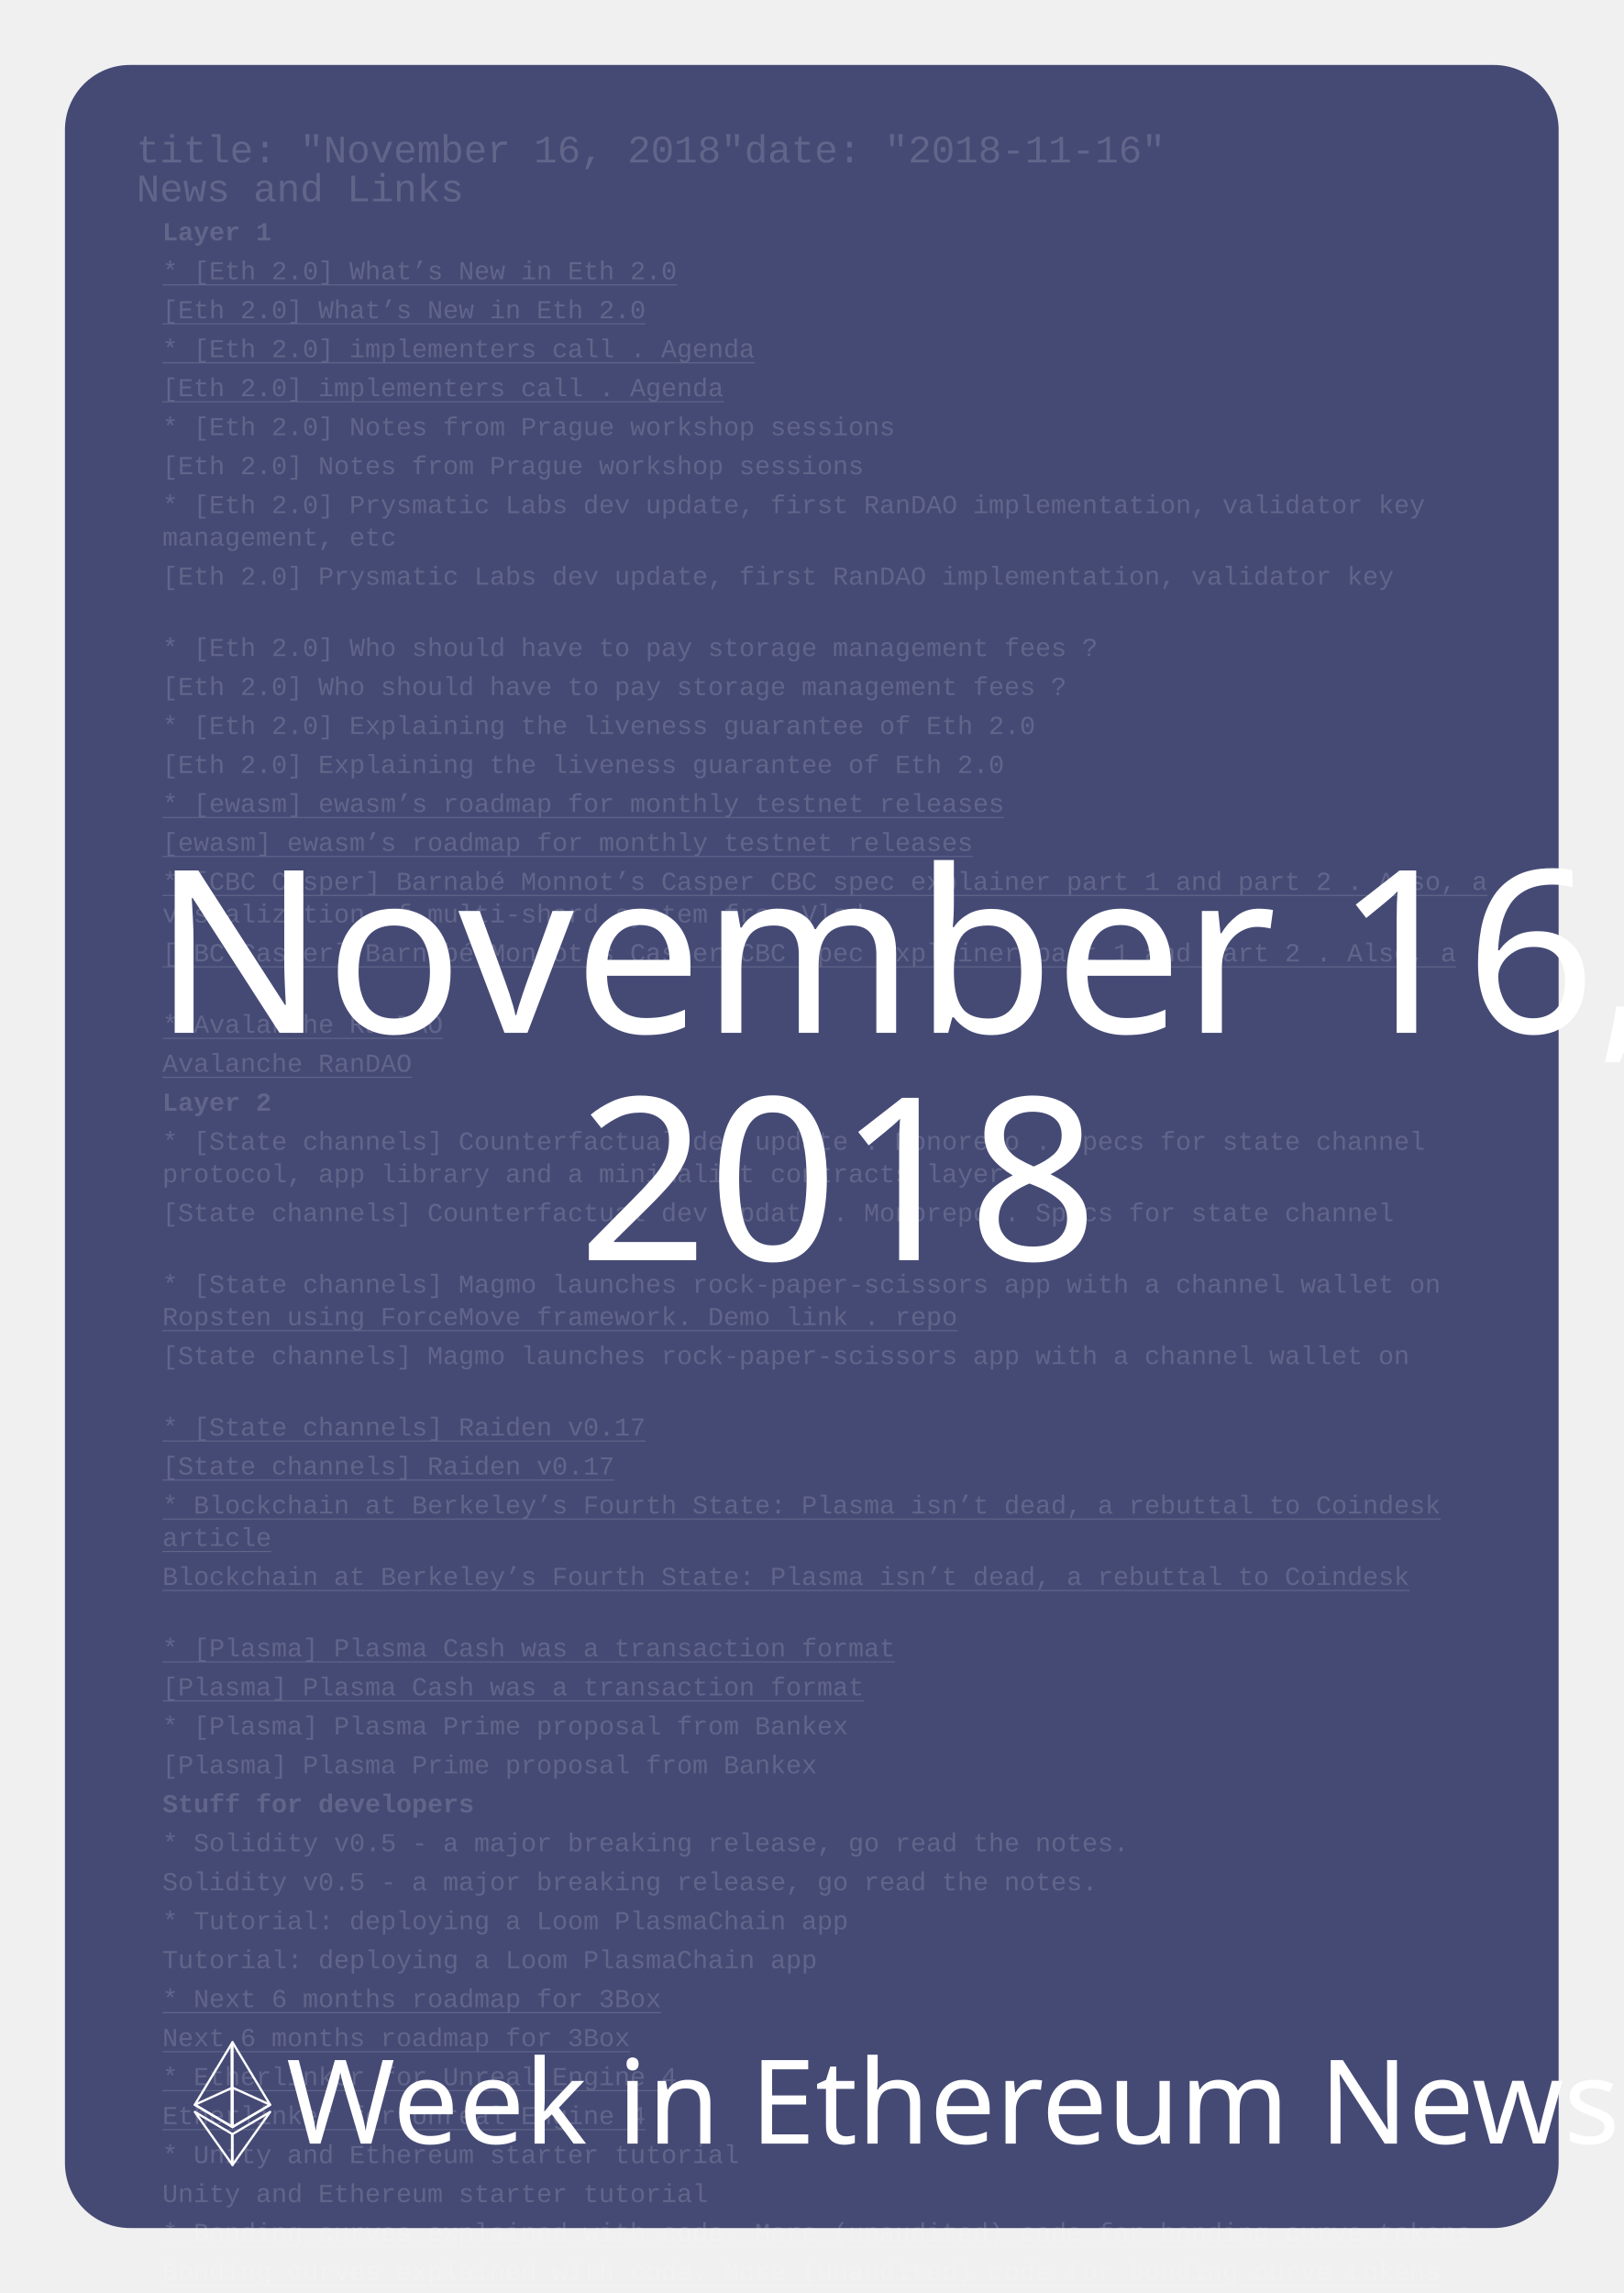
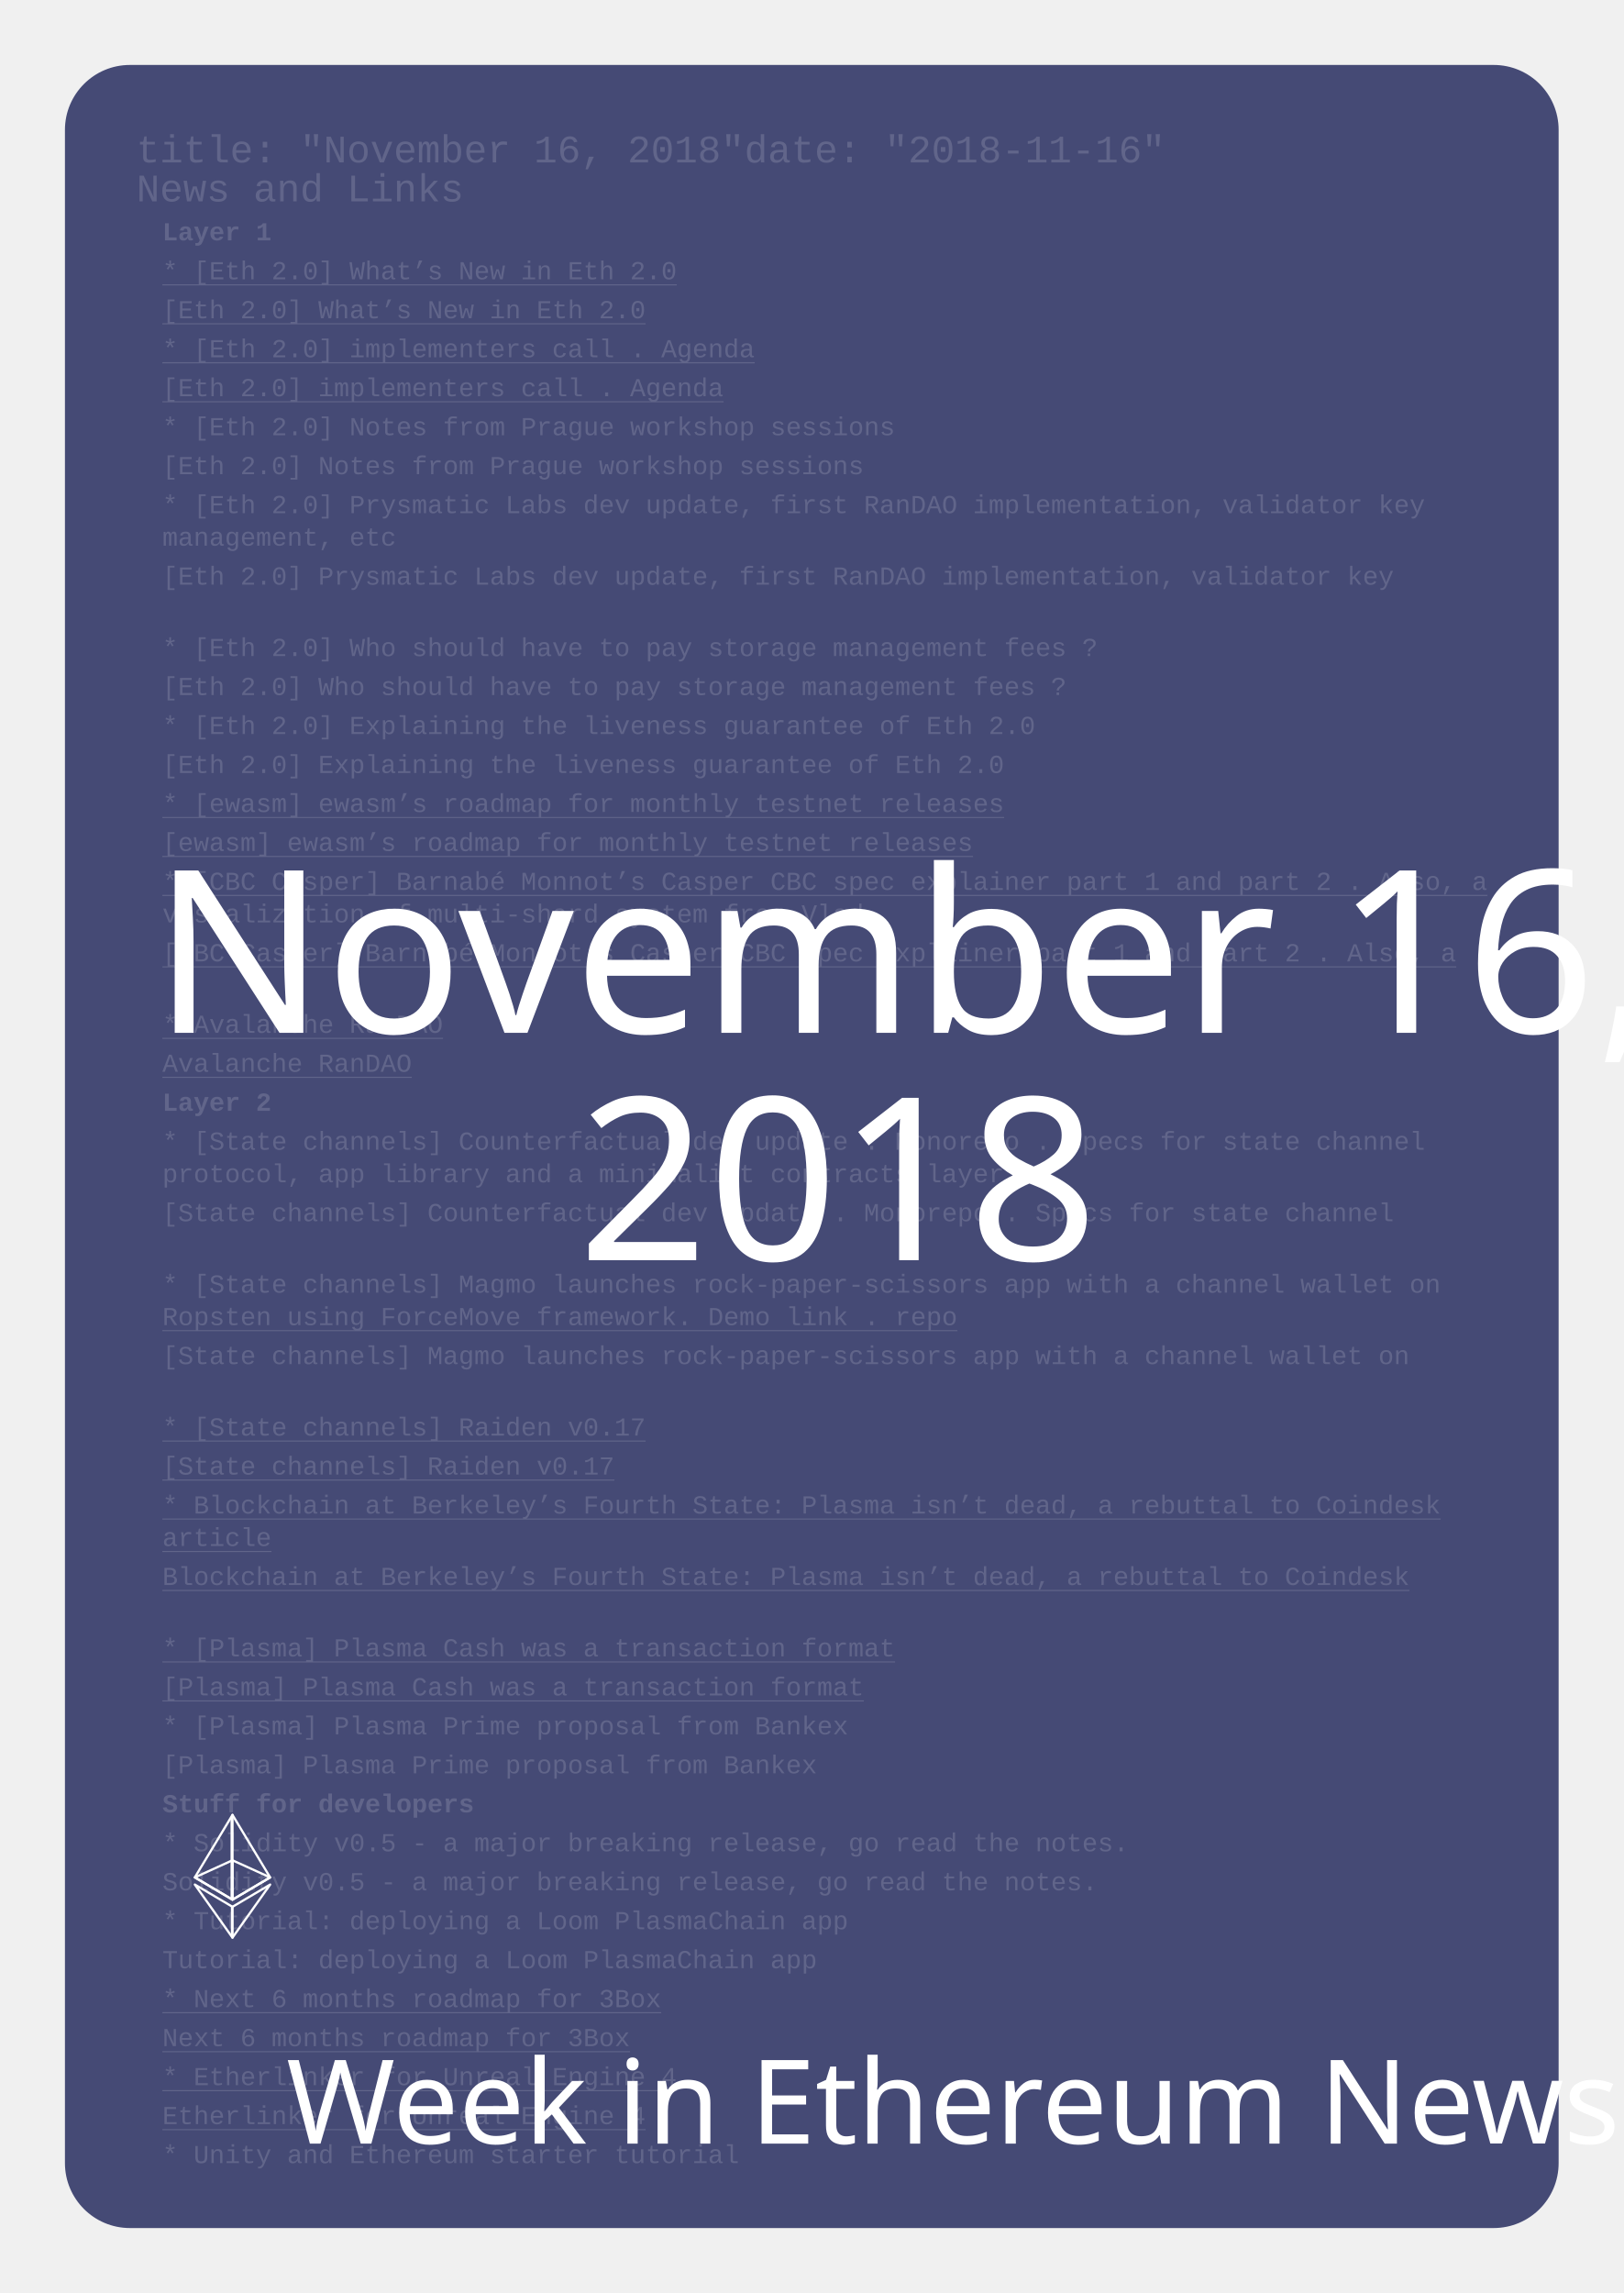
<svg xmlns="http://www.w3.org/2000/svg" id="week-in-ethereum-news" width="500" height="706" fill="none">
  <rect x="20" y="20" width="460" height="666" rx="20" fill="#454A75" />
  <text x="42" y="50" font-size="12px" font-family="Courier New" fill="#ffffff" opacity="0.15" font-weight="normal" text-decoration="none">title: "November 16, 2018"
date: "2018-11-16"</text>
  <text x="42" y="62" font-size="12px" font-family="Courier New" fill="#ffffff" opacity="0.15" font-weight="normal" text-decoration="none">News and Links</text>
  <text x="50" y="74" font-size="8px" font-family="Courier New" fill="#ffffff" opacity="0.15" font-weight="bold" text-decoration="none">Layer 1</text>
  <text x="50" y="86" font-size="8px" font-family="Courier New" fill="#ffffff" opacity="0.15" font-weight="normal" text-decoration="underline">* [Eth 2.0] What’s New in Eth 2.0</text>
  <text x="50" y="98" font-size="8px" font-family="Courier New" fill="#ffffff" opacity="0.15" font-weight="normal" text-decoration="underline">[Eth 2.0] What’s New in Eth 2.0</text>
  <text x="50" y="110" font-size="8px" font-family="Courier New" fill="#ffffff" opacity="0.15" font-weight="normal" text-decoration="underline">* [Eth 2.0] implementers call . Agenda</text>
  <text x="50" y="122" font-size="8px" font-family="Courier New" fill="#ffffff" opacity="0.15" font-weight="normal" text-decoration="underline">[Eth 2.0] implementers call . Agenda</text>
  <text x="50" y="134" font-size="8px" font-family="Courier New" fill="#ffffff" opacity="0.15" font-weight="normal" text-decoration="none">* [Eth 2.0] Notes from Prague workshop sessions</text>
  <text x="50" y="146" font-size="8px" font-family="Courier New" fill="#ffffff" opacity="0.15" font-weight="normal" text-decoration="none">[Eth 2.0] Notes from Prague workshop sessions</text>
  <text x="50" y="158" font-size="8px" font-family="Courier New" fill="#ffffff" opacity="0.15" font-weight="normal" text-decoration="none">* [Eth 2.0] Prysmatic Labs dev update, first RanDAO implementation, validator key</text>
  <text x="50" y="168" font-size="8px" font-family="Courier New" fill="#ffffff" opacity="0.15" font-weight="normal" text-decoration="none">management, etc</text>
  <text x="50" y="180" font-size="8px" font-family="Courier New" fill="#ffffff" opacity="0.15" font-weight="normal" text-decoration="none">[Eth 2.0] Prysmatic Labs dev update, first RanDAO implementation, validator key</text>
  <text x="50" y="202" font-size="8px" font-family="Courier New" fill="#ffffff" opacity="0.15" font-weight="normal" text-decoration="none">* [Eth 2.0] Who should have to pay storage management fees ?</text>
  <text x="50" y="214" font-size="8px" font-family="Courier New" fill="#ffffff" opacity="0.15" font-weight="normal" text-decoration="none">[Eth 2.0] Who should have to pay storage management fees ?</text>
  <text x="50" y="226" font-size="8px" font-family="Courier New" fill="#ffffff" opacity="0.15" font-weight="normal" text-decoration="none">* [Eth 2.0] Explaining the liveness guarantee of Eth 2.0</text>
  <text x="50" y="238" font-size="8px" font-family="Courier New" fill="#ffffff" opacity="0.15" font-weight="normal" text-decoration="none">[Eth 2.0] Explaining the liveness guarantee of Eth 2.0</text>
  <text x="50" y="250" font-size="8px" font-family="Courier New" fill="#ffffff" opacity="0.15" font-weight="normal" text-decoration="underline">* [ewasm] ewasm’s roadmap for monthly testnet releases</text>
  <text x="50" y="262" font-size="8px" font-family="Courier New" fill="#ffffff" opacity="0.15" font-weight="normal" text-decoration="underline">[ewasm] ewasm’s roadmap for monthly testnet releases</text>
  <text x="50" y="274" font-size="8px" font-family="Courier New" fill="#ffffff" opacity="0.15" font-weight="normal" text-decoration="underline">* [CBC Casper] Barnabé Monnot’s Casper CBC spec explainer part 1 and part 2 . Also, a</text>
  <text x="50" y="284" font-size="8px" font-family="Courier New" fill="#ffffff" opacity="0.15" font-weight="normal" text-decoration="none">visualization of multi-shard system from Vlad.</text>
  <text x="50" y="296" font-size="8px" font-family="Courier New" fill="#ffffff" opacity="0.15" font-weight="normal" text-decoration="underline">[CBC Casper] Barnabé Monnot’s Casper CBC spec explainer part 1 and part 2 . Also, a</text>
  <text x="50" y="318" font-size="8px" font-family="Courier New" fill="#ffffff" opacity="0.15" font-weight="normal" text-decoration="underline">* Avalanche RanDAO</text>
  <text x="50" y="330" font-size="8px" font-family="Courier New" fill="#ffffff" opacity="0.15" font-weight="normal" text-decoration="underline">Avalanche RanDAO</text>
  <text x="50" y="342" font-size="8px" font-family="Courier New" fill="#ffffff" opacity="0.15" font-weight="bold" text-decoration="none">Layer 2</text>
  <text x="50" y="354" font-size="8px" font-family="Courier New" fill="#ffffff" opacity="0.15" font-weight="normal" text-decoration="none">* [State channels] Counterfactual dev update . Monorepo . Specs for state channel</text>
  <text x="50" y="364" font-size="8px" font-family="Courier New" fill="#ffffff" opacity="0.15" font-weight="normal" text-decoration="none">protocol, app library and a minimalist contracts layer</text>
  <text x="50" y="376" font-size="8px" font-family="Courier New" fill="#ffffff" opacity="0.15" font-weight="normal" text-decoration="none">[State channels] Counterfactual dev update . Monorepo . Specs for state channel</text>
  <text x="50" y="398" font-size="8px" font-family="Courier New" fill="#ffffff" opacity="0.15" font-weight="normal" text-decoration="none">* [State channels] Magmo launches rock-paper-scissors app with a channel wallet on</text>
  <text x="50" y="408" font-size="8px" font-family="Courier New" fill="#ffffff" opacity="0.15" font-weight="normal" text-decoration="underline">Ropsten using ForceMove framework. Demo link . repo</text>
  <text x="50" y="420" font-size="8px" font-family="Courier New" fill="#ffffff" opacity="0.15" font-weight="normal" text-decoration="none">[State channels] Magmo launches rock-paper-scissors app with a channel wallet on</text>
  <text x="50" y="442" font-size="8px" font-family="Courier New" fill="#ffffff" opacity="0.15" font-weight="normal" text-decoration="underline">* [State channels] Raiden v0.17</text>
  <text x="50" y="454" font-size="8px" font-family="Courier New" fill="#ffffff" opacity="0.15" font-weight="normal" text-decoration="underline">[State channels] Raiden v0.17</text>
  <text x="50" y="466" font-size="8px" font-family="Courier New" fill="#ffffff" opacity="0.15" font-weight="normal" text-decoration="underline">* Blockchain at Berkeley’s Fourth State: Plasma isn’t dead, a rebuttal to Coindesk</text>
  <text x="50" y="476" font-size="8px" font-family="Courier New" fill="#ffffff" opacity="0.15" font-weight="normal" text-decoration="underline">article</text>
  <text x="50" y="488" font-size="8px" font-family="Courier New" fill="#ffffff" opacity="0.15" font-weight="normal" text-decoration="underline">Blockchain at Berkeley’s Fourth State: Plasma isn’t dead, a rebuttal to Coindesk</text>
  <text x="50" y="510" font-size="8px" font-family="Courier New" fill="#ffffff" opacity="0.15" font-weight="normal" text-decoration="underline">* [Plasma] Plasma Cash was a transaction format</text>
  <text x="50" y="522" font-size="8px" font-family="Courier New" fill="#ffffff" opacity="0.15" font-weight="normal" text-decoration="underline">[Plasma] Plasma Cash was a transaction format</text>
  <text x="50" y="534" font-size="8px" font-family="Courier New" fill="#ffffff" opacity="0.15" font-weight="normal" text-decoration="none">* [Plasma] Plasma Prime proposal from Bankex</text>
  <text x="50" y="546" font-size="8px" font-family="Courier New" fill="#ffffff" opacity="0.15" font-weight="normal" text-decoration="none">[Plasma] Plasma Prime proposal from Bankex</text>
  <text x="50" y="558" font-size="8px" font-family="Courier New" fill="#ffffff" opacity="0.15" font-weight="bold" text-decoration="none">Stuff for developers</text>
  <text x="50" y="570" font-size="8px" font-family="Courier New" fill="#ffffff" opacity="0.15" font-weight="normal" text-decoration="none">* Solidity v0.5 - a major breaking release, go read the notes.</text>
  <text x="50" y="582" font-size="8px" font-family="Courier New" fill="#ffffff" opacity="0.15" font-weight="normal" text-decoration="none">Solidity v0.5 - a major breaking release, go read the notes.</text>
  <text x="50" y="594" font-size="8px" font-family="Courier New" fill="#ffffff" opacity="0.15" font-weight="normal" text-decoration="none">* Tutorial: deploying a Loom PlasmaChain app</text>
  <text x="50" y="606" font-size="8px" font-family="Courier New" fill="#ffffff" opacity="0.15" font-weight="normal" text-decoration="none">Tutorial: deploying a Loom PlasmaChain app</text>
  <text x="50" y="618" font-size="8px" font-family="Courier New" fill="#ffffff" opacity="0.15" font-weight="normal" text-decoration="underline">* Next 6 months roadmap for 3Box</text>
  <text x="50" y="630" font-size="8px" font-family="Courier New" fill="#ffffff" opacity="0.15" font-weight="normal" text-decoration="underline">Next 6 months roadmap for 3Box</text>
  <text x="50" y="642" font-size="8px" font-family="Courier New" fill="#ffffff" opacity="0.15" font-weight="normal" text-decoration="underline">* Etherlinker for Unreal Engine 4</text>
  <text x="50" y="654" font-size="8px" font-family="Courier New" fill="#ffffff" opacity="0.15" font-weight="normal" text-decoration="underline">Etherlinker for Unreal Engine 4</text>
  <text x="50" y="666" font-size="8px" font-family="Courier New" fill="#ffffff" opacity="0.15" font-weight="normal" text-decoration="none">* Unity and Ethereum starter tutorial</text>
-   <text x="50" y="678" font-size="8px" font-family="Courier New" fill="#ffffff" opacity="0.15" font-weight="normal" text-decoration="none">Unity and Ethereum starter tutorial</text>
-   <text x="50" y="690" font-size="8px" font-family="Courier New" fill="#ffffff" opacity="0.15" font-weight="normal" text-decoration="underline">* Bonding curves explained with code. More (unaudited) code for bonding curve tokens</text>
-   <text x="50" y="702" font-size="8px" font-family="Courier New" fill="#ffffff" opacity="0.15" font-weight="normal" text-decoration="underline">Bonding curves explained with code. More (unaudited) code for bonding curve tokens</text>
-   <text x="50" y="714" font-size="8px" font-family="Courier New" fill="#ffffff" opacity="0.15" font-weight="normal" text-decoration="none">* Grid+ releases SDK for their Lattice agent .</text>
-   <text x="50" y="726" font-size="8px" font-family="Courier New" fill="#ffffff" opacity="0.15" font-weight="normal" text-decoration="none">Grid+ releases SDK for their Lattice agent .</text>
-   <text x="50" y="738" font-size="8px" font-family="Courier New" fill="#ffffff" opacity="0.15" font-weight="normal" text-decoration="underline">* IBM is creating Solidity tutorials for Hyperledger</text>
-   <text x="50" y="750" font-size="8px" font-family="Courier New" fill="#ffffff" opacity="0.15" font-weight="normal" text-decoration="underline">IBM is creating Solidity tutorials for Hyperledger</text>
-   <text x="50" y="762" font-size="8px" font-family="Courier New" fill="#ffffff" opacity="0.15" font-weight="normal" text-decoration="none">* Gateway contracts : code operating on a shared state through the gateway contract</text>
-   <text x="50" y="774" font-size="8px" font-family="Courier New" fill="#ffffff" opacity="0.15" font-weight="normal" text-decoration="none">Gateway contracts : code operating on a shared state through the gateway contract</text>
-   <text x="50" y="786" font-size="8px" font-family="Courier New" fill="#ffffff" opacity="0.15" font-weight="normal" text-decoration="underline">* Academic paper on KEVM</text>
-   <text x="50" y="798" font-size="8px" font-family="Courier New" fill="#ffffff" opacity="0.15" font-weight="normal" text-decoration="underline">Academic paper on KEVM</text>
-   <text x="50" y="810" font-size="8px" font-family="Courier New" fill="#ffffff" opacity="0.15" font-weight="normal" text-decoration="none">* Sojourn dev kit in React - encrypt and store data on IPFS using Shamir’s Secret</text>
-   <text x="50" y="820" font-size="8px" font-family="Courier New" fill="#ffffff" opacity="0.15" font-weight="normal" text-decoration="none">Sharing with hash stored onchain</text>
-   <text x="50" y="832" font-size="8px" font-family="Courier New" fill="#ffffff" opacity="0.15" font-weight="normal" text-decoration="none">Sojourn dev kit in React - encrypt and store data on IPFS using Shamir’s Secret Sharing</text>
-   <text x="50" y="842" font-size="8px" font-family="Courier New" fill="#ffffff" opacity="0.15" font-weight="normal" text-decoration="none">with hash stored onchain</text>
-   <text x="50" y="854" font-size="8px" font-family="Courier New" fill="#ffffff" opacity="0.15" font-weight="normal" text-decoration="underline">* Resources for developing with Gnosis Safe</text>
-   <text x="50" y="866" font-size="8px" font-family="Courier New" fill="#ffffff" opacity="0.15" font-weight="normal" text-decoration="underline">Resources for developing with Gnosis Safe</text>
-   <text x="50" y="878" font-size="8px" font-family="Courier New" fill="#ffffff" opacity="0.15" font-weight="normal" text-decoration="none">* Austin Griffith: Counterfactual loan repayment or “keyless predictive deployment” and</text>
-   <text x="50" y="888" font-size="8px" font-family="Courier New" fill="#ffffff" opacity="0.15" font-weight="normal" text-decoration="underline">what Austin is up to at Gitcoin . Related: Jez San comment on the struggles of user</text>
-   <text x="50" y="898" font-size="8px" font-family="Courier New" fill="#ffffff" opacity="0.15" font-weight="normal" text-decoration="underline">onboarding for FunFair</text>
-   <text x="50" y="910" font-size="8px" font-family="Courier New" fill="#ffffff" opacity="0.15" font-weight="normal" text-decoration="none">Austin Griffith: Counterfactual loan repayment or “keyless predictive deployment” and</text>
-   <text x="50" y="942" font-size="8px" font-family="Courier New" fill="#ffffff" opacity="0.15" font-weight="normal" text-decoration="underline">* How to query balances for all Eth addresses in BigQuery . Dappboard is working on an</text>
-   <text x="50" y="952" font-size="8px" font-family="Courier New" fill="#ffffff" opacity="0.15" font-weight="normal" text-decoration="none">ETL pipeline for Eth</text>
-   <text x="50" y="964" font-size="8px" font-family="Courier New" fill="#ffffff" opacity="0.15" font-weight="normal" text-decoration="underline">How to query balances for all Eth addresses in BigQuery . Dappboard is working on an</text>
-   <text x="50" y="986" font-size="8px" font-family="Courier New" fill="#ffffff" opacity="0.15" font-weight="normal" text-decoration="none">* 0x launch kit - start a relayer in “under a minute”</text>
-   <text x="50" y="998" font-size="8px" font-family="Courier New" fill="#ffffff" opacity="0.15" font-weight="normal" text-decoration="none">0x launch kit - start a relayer in “under a minute”</text>
-   <text x="50" y="1010" font-size="8px" font-family="Courier New" fill="#ffffff" opacity="0.15" font-weight="normal" text-decoration="underline">* Infura dashboard now has stats</text>
-   <text x="50" y="1022" font-size="8px" font-family="Courier New" fill="#ffffff" opacity="0.15" font-weight="normal" text-decoration="underline">Infura dashboard now has stats</text>
-   <text x="50" y="1034" font-size="8px" font-family="Courier New" fill="#ffffff" opacity="0.15" font-weight="normal" text-decoration="none">* snarkjs : snark implementation in Javascript from Iden3</text>
-   <text x="50" y="1046" font-size="8px" font-family="Courier New" fill="#ffffff" opacity="0.15" font-weight="normal" text-decoration="none">snarkjs : snark implementation in Javascript from Iden3</text>
-   <text x="50" y="1058" font-size="8px" font-family="Courier New" fill="#ffffff" opacity="0.15" font-weight="bold" text-decoration="none">Ecosystem</text>
-   <text x="50" y="1070" font-size="8px" font-family="Courier New" fill="#ffffff" opacity="0.15" font-weight="normal" text-decoration="underline">* A survey of Ethereum based games . Tyler Smith’s tweetstorm on tokenizing game assets</text>
-   <text x="50" y="1082" font-size="8px" font-family="Courier New" fill="#ffffff" opacity="0.15" font-weight="normal" text-decoration="underline">A survey of Ethereum based games . Tyler Smith’s tweetstorm on tokenizing game assets</text>
-   <text x="50" y="1094" font-size="8px" font-family="Courier New" fill="#ffffff" opacity="0.15" font-weight="normal" text-decoration="none">* The forever weird Ethereum community made ShatnerHodl.com to welcome William Shatner</text>
-   <text x="50" y="1104" font-size="8px" font-family="Courier New" fill="#ffffff" opacity="0.15" font-weight="normal" text-decoration="none">. And Jonathan Mann wrote a song .</text>
-   <text x="50" y="1116" font-size="8px" font-family="Courier New" fill="#ffffff" opacity="0.15" font-weight="normal" text-decoration="none">The forever weird Ethereum community made ShatnerHodl.com to welcome William Shatner .</text>
-   <text x="50" y="1126" font-size="8px" font-family="Courier New" fill="#ffffff" opacity="0.15" font-weight="normal" text-decoration="none">And Jonathan Mann wrote a song .</text>
-   <text x="50" y="1138" font-size="8px" font-family="Courier New" fill="#ffffff" opacity="0.15" font-weight="normal" text-decoration="underline">* Alethio finds a bunch of CryptoKitty inbreeding</text>
-   <text x="50" y="1150" font-size="8px" font-family="Courier New" fill="#ffffff" opacity="0.15" font-weight="normal" text-decoration="underline">Alethio finds a bunch of CryptoKitty inbreeding</text>
-   <text x="50" y="1162" font-size="8px" font-family="Courier New" fill="#ffffff" opacity="0.15" font-weight="normal" text-decoration="none">* Hour of day gasprice heatmap from Gitcoin</text>
-   <text x="50" y="1174" font-size="8px" font-family="Courier New" fill="#ffffff" opacity="0.15" font-weight="normal" text-decoration="none">Hour of day gasprice heatmap from Gitcoin</text>
-   <text x="50" y="1186" font-size="8px" font-family="Courier New" fill="#ffffff" opacity="0.15" font-weight="normal" text-decoration="underline">* Rachel O’Leary profiles Swarm’s Daniel Nagy</text>
-   <text x="50" y="1198" font-size="8px" font-family="Courier New" fill="#ffffff" opacity="0.15" font-weight="normal" text-decoration="underline">Rachel O’Leary profiles Swarm’s Daniel Nagy</text>
-   <text x="50" y="1210" font-size="8px" font-family="Courier New" fill="#ffffff" opacity="0.15" font-weight="normal" text-decoration="none">* Streamr is following Gnosis’ lead in defaulting to web3 products .</text>
-   <text x="50" y="1222" font-size="8px" font-family="Courier New" fill="#ffffff" opacity="0.15" font-weight="normal" text-decoration="none">Streamr is following Gnosis’ lead in defaulting to web3 products .</text>
-   <text x="50" y="1234" font-size="8px" font-family="Courier New" fill="#ffffff" opacity="0.15" font-weight="normal" text-decoration="none">* Taylor on lessons learned in the MEW/MyCrypto split – the whole MyCrypto AMA is worth</text>
-   <text x="50" y="1244" font-size="8px" font-family="Courier New" fill="#ffffff" opacity="0.15" font-weight="normal" text-decoration="none">a read because they put time into it</text>
-   <text x="50" y="1256" font-size="8px" font-family="Courier New" fill="#ffffff" opacity="0.15" font-weight="normal" text-decoration="none">Taylor on lessons learned in the MEW/MyCrypto split – the whole MyCrypto AMA is worth a</text>
-   <text x="50" y="1266" font-size="8px" font-family="Courier New" fill="#ffffff" opacity="0.15" font-weight="normal" text-decoration="none">read because they put time into it</text>
-   <text x="50" y="1278" font-size="8px" font-family="Courier New" fill="#ffffff" opacity="0.15" font-weight="bold" text-decoration="none">Client-related</text>
-   <text x="50" y="1290" font-size="8px" font-family="Courier New" fill="#ffffff" opacity="0.15" font-weight="normal" text-decoration="underline">* Parity v 2.2.1 beta &amp; 2.1.6 stable</text>
-   <text x="50" y="1302" font-size="8px" font-family="Courier New" fill="#ffffff" opacity="0.15" font-weight="normal" text-decoration="underline">Parity v 2.2.1 beta &amp; 2.1.6 stable</text>
-   <text x="50" y="1314" font-size="8px" font-family="Courier New" fill="#ffffff" opacity="0.15" font-weight="normal" text-decoration="none">* Geth v1.8.18 with Swarm v0.3.6. Big Geth optimization coming ?</text>
-   <text x="50" y="1326" font-size="8px" font-family="Courier New" fill="#ffffff" opacity="0.15" font-weight="normal" text-decoration="none">Geth v1.8.18 with Swarm v0.3.6. Big Geth optimization coming ?</text>
-   <text x="50" y="1338" font-size="8px" font-family="Courier New" fill="#ffffff" opacity="0.15" font-weight="normal" text-decoration="none">* Nethermind v0.9.1 .NET Core mainnet clientwith Görli support</text>
-   <text x="50" y="1350" font-size="8px" font-family="Courier New" fill="#ffffff" opacity="0.15" font-weight="normal" text-decoration="none">Nethermind v0.9.1 .NET Core mainnet clientwith Görli support</text>
-   <text x="50" y="1362" font-size="8px" font-family="Courier New" fill="#ffffff" opacity="0.15" font-weight="normal" text-decoration="none">* Test suite v6.0.0beta2 ready for Constantinople fork</text>
-   <text x="50" y="1374" font-size="8px" font-family="Courier New" fill="#ffffff" opacity="0.15" font-weight="normal" text-decoration="none">Test suite v6.0.0beta2 ready for Constantinople fork</text>
-   <text x="50" y="1386" font-size="8px" font-family="Courier New" fill="#ffffff" opacity="0.15" font-weight="normal" text-decoration="underline">* EthereumJS monthly recap</text>
-   <text x="50" y="1398" font-size="8px" font-family="Courier New" fill="#ffffff" opacity="0.15" font-weight="normal" text-decoration="underline">EthereumJS monthly recap</text>
-   <text x="50" y="1410" font-size="8px" font-family="Courier New" fill="#ffffff" opacity="0.15" font-weight="bold" text-decoration="none">Enterprise</text>
-   <text x="50" y="1422" font-size="8px" font-family="Courier New" fill="#ffffff" opacity="0.15" font-weight="normal" text-decoration="underline">* A survey of blockchain use cases by industry</text>
-   <text x="50" y="1434" font-size="8px" font-family="Courier New" fill="#ffffff" opacity="0.15" font-weight="normal" text-decoration="underline">A survey of blockchain use cases by industry</text>
-   <text x="50" y="1446" font-size="8px" font-family="Courier New" fill="#ffffff" opacity="0.15" font-weight="normal" text-decoration="none">* Azure blockchain dev kit with Truffle extension for VSCode. Microsoft also recorded a</text>
-   <text x="50" y="1456" font-size="8px" font-family="Courier New" fill="#ffffff" opacity="0.15" font-weight="normal" text-decoration="underline">video chat on dapps with Drizzle</text>
-   <text x="50" y="1468" font-size="8px" font-family="Courier New" fill="#ffffff" opacity="0.15" font-weight="normal" text-decoration="none">Azure blockchain dev kit with Truffle extension for VSCode. Microsoft also recorded a</text>
-   <text x="50" y="1490" font-size="8px" font-family="Courier New" fill="#ffffff" opacity="0.15" font-weight="normal" text-decoration="none">* Zug residents get free weekly 20 hours of e-bike usage through uPort . Also Linum</text>
-   <text x="50" y="1500" font-size="8px" font-family="Courier New" fill="#ffffff" opacity="0.15" font-weight="normal" text-decoration="none">Labs does a trial with Swiss Federal Railways using uPort</text>
-   <text x="50" y="1512" font-size="8px" font-family="Courier New" fill="#ffffff" opacity="0.15" font-weight="normal" text-decoration="none">Zug residents get free weekly 20 hours of e-bike usage through uPort . Also Linum Labs</text>
-   <text x="50" y="1522" font-size="8px" font-family="Courier New" fill="#ffffff" opacity="0.15" font-weight="normal" text-decoration="none">does a trial with Swiss Federal Railways using uPort</text>
-   <text x="50" y="1534" font-size="8px" font-family="Courier New" fill="#ffffff" opacity="0.15" font-weight="bold" text-decoration="none">Governance and Standards</text>
-   <text x="50" y="1546" font-size="8px" font-family="Courier New" fill="#ffffff" opacity="0.15" font-weight="normal" text-decoration="none">* ERC1577 : Multiaddr for ENS better defined system of mapping names to network and</text>
-   <text x="50" y="1556" font-size="8px" font-family="Courier New" fill="#ffffff" opacity="0.15" font-weight="normal" text-decoration="none">content addresses</text>
-   <text x="50" y="1568" font-size="8px" font-family="Courier New" fill="#ffffff" opacity="0.15" font-weight="normal" text-decoration="none">ERC1577 : Multiaddr for ENS better defined system of mapping names to network and</text>
-   <text x="50" y="1590" font-size="8px" font-family="Courier New" fill="#ffffff" opacity="0.15" font-weight="normal" text-decoration="none">* ERC1576 : Whisper bid negotiation protocol</text>
-   <text x="50" y="1602" font-size="8px" font-family="Courier New" fill="#ffffff" opacity="0.15" font-weight="normal" text-decoration="none">ERC1576 : Whisper bid negotiation protocol</text>
-   <text x="50" y="1614" font-size="8px" font-family="Courier New" fill="#ffffff" opacity="0.15" font-weight="normal" text-decoration="none">* ERC1856 : risk redistribution for stable payment</text>
-   <text x="50" y="1626" font-size="8px" font-family="Courier New" fill="#ffffff" opacity="0.15" font-weight="normal" text-decoration="none">ERC1856 : risk redistribution for stable payment</text>
-   <text x="50" y="1638" font-size="8px" font-family="Courier New" fill="#ffffff" opacity="0.15" font-weight="normal" text-decoration="none">* ERC1572 : contact card standard</text>
-   <text x="50" y="1650" font-size="8px" font-family="Courier New" fill="#ffffff" opacity="0.15" font-weight="normal" text-decoration="none">ERC1572 : contact card standard</text>
-   <text x="50" y="1662" font-size="8px" font-family="Courier New" fill="#ffffff" opacity="0.15" font-weight="normal" text-decoration="underline">* Luke Duncan: trust minimized governance tokens</text>
-   <text x="50" y="1674" font-size="8px" font-family="Courier New" fill="#ffffff" opacity="0.15" font-weight="normal" text-decoration="underline">Luke Duncan: trust minimized governance tokens</text>
-   <text x="50" y="1686" font-size="8px" font-family="Courier New" fill="#ffffff" opacity="0.15" font-weight="bold" text-decoration="none">Project Updates</text>
-   <text x="50" y="1698" font-size="8px" font-family="Courier New" fill="#ffffff" opacity="0.15" font-weight="normal" text-decoration="none">* Livepeer’s potential Streamflow release - new orchestrator role, no stake minimum to</text>
-   <text x="50" y="1708" font-size="8px" font-family="Courier New" fill="#ffffff" opacity="0.15" font-weight="normal" text-decoration="none">be a transcoder, and probabilistic micropayments</text>
-   <text x="50" y="1720" font-size="8px" font-family="Courier New" fill="#ffffff" opacity="0.15" font-weight="normal" text-decoration="none">Livepeer’s potential Streamflow release - new orchestrator role, no stake minimum to be</text>
-   <text x="50" y="1730" font-size="8px" font-family="Courier New" fill="#ffffff" opacity="0.15" font-weight="normal" text-decoration="none">a transcoder, and probabilistic micropayments</text>
-   <text x="50" y="1742" font-size="8px" font-family="Courier New" fill="#ffffff" opacity="0.15" font-weight="normal" text-decoration="none">* Brave’s SpeedReader - pre-rendering classifier gives 20x performance improvement, 84x</text>
-   <text x="50" y="1752" font-size="8px" font-family="Courier New" fill="#ffffff" opacity="0.15" font-weight="normal" text-decoration="underline">less bandwidth, 2.4x memory reduction. They also called for a GDPR in the US</text>
-   <text x="50" y="1764" font-size="8px" font-family="Courier New" fill="#ffffff" opacity="0.15" font-weight="normal" text-decoration="none">Brave’s SpeedReader - pre-rendering classifier gives 20x performance improvement, 84x</text>
-   <text x="50" y="1786" font-size="8px" font-family="Courier New" fill="#ffffff" opacity="0.15" font-weight="normal" text-decoration="underline">* Market Protocol’s MPX lets you trade gold, SP500, crude live on Rinkeby</text>
-   <text x="50" y="1798" font-size="8px" font-family="Courier New" fill="#ffffff" opacity="0.15" font-weight="normal" text-decoration="underline">Market Protocol’s MPX lets you trade gold, SP500, crude live on Rinkeby</text>
-   <text x="50" y="1810" font-size="8px" font-family="Courier New" fill="#ffffff" opacity="0.15" font-weight="normal" text-decoration="none">* Aragon Q3 dev update and transparency. Also, their first governance vote is ongoing ,</text>
-   <text x="50" y="1820" font-size="8px" font-family="Courier New" fill="#ffffff" opacity="0.15" font-weight="normal" text-decoration="underline">but about to end. Since they launched on mainnet at Devcon, 100+ DAOs have been created</text>
-   <text x="50" y="1832" font-size="8px" font-family="Courier New" fill="#ffffff" opacity="0.15" font-weight="normal" text-decoration="none">Aragon Q3 dev update and transparency. Also, their first governance vote is ongoing ,</text>
-   <text x="50" y="1854" font-size="8px" font-family="Courier New" fill="#ffffff" opacity="0.15" font-weight="normal" text-decoration="none">* Subby - censorship resistant newsfeed using Eth and IPFS</text>
-   <text x="50" y="1866" font-size="8px" font-family="Courier New" fill="#ffffff" opacity="0.15" font-weight="normal" text-decoration="none">Subby - censorship resistant newsfeed using Eth and IPFS</text>
-   <text x="50" y="1878" font-size="8px" font-family="Courier New" fill="#ffffff" opacity="0.15" font-weight="normal" text-decoration="underline">* More than 1% of all ETH is locked in Maker CDPs . Meanwhile, Augur has ~13k ETH in</text>
-   <text x="50" y="1888" font-size="8px" font-family="Courier New" fill="#ffffff" opacity="0.15" font-weight="normal" text-decoration="none">open interest with a big test of Augur market reporting - is standard prediction</text>
-   <text x="50" y="1898" font-size="8px" font-family="Courier New" fill="#ffffff" opacity="0.15" font-weight="normal" text-decoration="none">markets terminology enough or does every word get parsed?</text>
-   <text x="50" y="1910" font-size="8px" font-family="Courier New" fill="#ffffff" opacity="0.15" font-weight="normal" text-decoration="underline">More than 1% of all ETH is locked in Maker CDPs . Meanwhile, Augur has ~13k ETH in open</text>
-   <text x="50" y="1920" font-size="8px" font-family="Courier New" fill="#ffffff" opacity="0.15" font-weight="normal" text-decoration="none">interest with a big test of Augur market reporting - is standard prediction markets</text>
-   <text x="50" y="1930" font-size="8px" font-family="Courier New" fill="#ffffff" opacity="0.15" font-weight="normal" text-decoration="none">terminology enough or does every word get parsed?</text>
-   <text x="50" y="1942" font-size="8px" font-family="Courier New" fill="#ffffff" opacity="0.15" font-weight="bold" text-decoration="none">Interviews, Podcasts, Videos, Talks</text>
-   <text x="50" y="1954" font-size="8px" font-family="Courier New" fill="#ffffff" opacity="0.15" font-weight="normal" text-decoration="none">* Devcon4 main hall talks are all online. Early winners of buzz are Andy Milenius and</text>
-   <text x="50" y="1964" font-size="8px" font-family="Courier New" fill="#ffffff" opacity="0.15" font-weight="normal" text-decoration="none">Phil Daian.</text>
-   <text x="50" y="1976" font-size="8px" font-family="Courier New" fill="#ffffff" opacity="0.15" font-weight="normal" text-decoration="none">Devcon4 main hall talks are all online. Early winners of buzz are Andy Milenius and</text>
-   <text x="50" y="1998" font-size="8px" font-family="Courier New" fill="#ffffff" opacity="0.15" font-weight="normal" text-decoration="none">* Brendan Eich talk at Web Summit</text>
-   <text x="50" y="2010" font-size="8px" font-family="Courier New" fill="#ffffff" opacity="0.15" font-weight="normal" text-decoration="none">Brendan Eich talk at Web Summit</text>
-   <text x="50" y="2022" font-size="8px" font-family="Courier New" fill="#ffffff" opacity="0.15" font-weight="normal" text-decoration="none">* Ameen Soleimani on POVCrypto</text>
-   <text x="50" y="2034" font-size="8px" font-family="Courier New" fill="#ffffff" opacity="0.15" font-weight="normal" text-decoration="none">Ameen Soleimani on POVCrypto</text>
-   <text x="50" y="2046" font-size="8px" font-family="Courier New" fill="#ffffff" opacity="0.15" font-weight="normal" text-decoration="none">* NEAR protocol ’s Alex and Illia on 51 Percent</text>
-   <text x="50" y="2058" font-size="8px" font-family="Courier New" fill="#ffffff" opacity="0.15" font-weight="normal" text-decoration="none">NEAR protocol ’s Alex and Illia on 51 Percent</text>
-   <text x="50" y="2070" font-size="8px" font-family="Courier New" fill="#ffffff" opacity="0.15" font-weight="normal" text-decoration="underline">* BreakerMag’s print interview with Vitalik Buterin</text>
-   <text x="50" y="2082" font-size="8px" font-family="Courier New" fill="#ffffff" opacity="0.15" font-weight="normal" text-decoration="underline">BreakerMag’s print interview with Vitalik Buterin</text>
-   <text x="50" y="2094" font-size="8px" font-family="Courier New" fill="#ffffff" opacity="0.15" font-weight="normal" text-decoration="none">* Alex van de Sande on Hashing It Out</text>
-   <text x="50" y="2106" font-size="8px" font-family="Courier New" fill="#ffffff" opacity="0.15" font-weight="normal" text-decoration="none">Alex van de Sande on Hashing It Out</text>
-   <text x="50" y="2118" font-size="8px" font-family="Courier New" fill="#ffffff" opacity="0.15" font-weight="bold" text-decoration="none">Tokens / Business / Regulation</text>
-   <text x="50" y="2130" font-size="8px" font-family="Courier New" fill="#ffffff" opacity="0.15" font-weight="normal" text-decoration="none">* RadarRelay says it will implement OFAC compliance , though it doesn’t define what</text>
-   <text x="50" y="2140" font-size="8px" font-family="Courier New" fill="#ffffff" opacity="0.15" font-weight="normal" text-decoration="underline">that means. OpenRelay will blacklist security tokens . New relayer Lake Trade is</text>
-   <text x="50" y="2150" font-size="8px" font-family="Courier New" fill="#ffffff" opacity="0.15" font-weight="normal" text-decoration="none">blocking the US , as Paradex continues to do.</text>
-   <text x="50" y="2162" font-size="8px" font-family="Courier New" fill="#ffffff" opacity="0.15" font-weight="normal" text-decoration="none">RadarRelay says it will implement OFAC compliance , though it doesn’t define what that</text>
-   <text x="50" y="2172" font-size="8px" font-family="Courier New" fill="#ffffff" opacity="0.15" font-weight="normal" text-decoration="underline">means. OpenRelay will blacklist security tokens . New relayer Lake Trade is blocking</text>
-   <text x="50" y="2182" font-size="8px" font-family="Courier New" fill="#ffffff" opacity="0.15" font-weight="normal" text-decoration="none">the US , as Paradex continues to do.</text>
-   <text x="50" y="2194" font-size="8px" font-family="Courier New" fill="#ffffff" opacity="0.15" font-weight="normal" text-decoration="underline">* Brooklyn Project on dexes</text>
-   <text x="50" y="2206" font-size="8px" font-family="Courier New" fill="#ffffff" opacity="0.15" font-weight="normal" text-decoration="underline">Brooklyn Project on dexes</text>
-   <text x="50" y="2218" font-size="8px" font-family="Courier New" fill="#ffffff" opacity="0.15" font-weight="normal" text-decoration="none">* Airfox and Paragon agree SEC settlements to register as securities, pay 250k each</text>
-   <text x="50" y="2228" font-size="8px" font-family="Courier New" fill="#ffffff" opacity="0.15" font-weight="normal" text-decoration="none">plus refund purchasers. Given the EtherDelta settlement, I would have expected harsher</text>
-   <text x="50" y="2238" font-size="8px" font-family="Courier New" fill="#ffffff" opacity="0.15" font-weight="normal" text-decoration="none">for these particular cases.</text>
-   <text x="50" y="2250" font-size="8px" font-family="Courier New" fill="#ffffff" opacity="0.15" font-weight="normal" text-decoration="none">Airfox and Paragon agree SEC settlements to register as securities, pay 250k each plus</text>
-   <text x="50" y="2260" font-size="8px" font-family="Courier New" fill="#ffffff" opacity="0.15" font-weight="normal" text-decoration="none">refund purchasers. Given the EtherDelta settlement, I would have expected harsher for</text>
-   <text x="50" y="2270" font-size="8px" font-family="Courier New" fill="#ffffff" opacity="0.15" font-weight="normal" text-decoration="none">these particular cases.</text>
-   <text x="50" y="2282" font-size="8px" font-family="Courier New" fill="#ffffff" opacity="0.15" font-weight="normal" text-decoration="underline">* Simon de la Rouviere’s history of token curves</text>
-   <text x="50" y="2294" font-size="8px" font-family="Courier New" fill="#ffffff" opacity="0.15" font-weight="normal" text-decoration="underline">Simon de la Rouviere’s history of token curves</text>
-   <text x="50" y="2306" font-size="8px" font-family="Courier New" fill="#ffffff" opacity="0.15" font-weight="bold" text-decoration="none">General</text>
-   <text x="50" y="2318" font-size="8px" font-family="Courier New" fill="#ffffff" opacity="0.15" font-weight="normal" text-decoration="none">* Understanding consensus algorithms from Preethi Kasireddy</text>
-   <text x="50" y="2330" font-size="8px" font-family="Courier New" fill="#ffffff" opacity="0.15" font-weight="normal" text-decoration="none">Understanding consensus algorithms from Preethi Kasireddy</text>
-   <text x="50" y="2342" font-size="8px" font-family="Courier New" fill="#ffffff" opacity="0.15" font-weight="normal" text-decoration="underline">* Jordan Clifford’s Bitcoin Cash ABC/SV fork explainer</text>
-   <text x="50" y="2354" font-size="8px" font-family="Courier New" fill="#ffffff" opacity="0.15" font-weight="normal" text-decoration="underline">Jordan Clifford’s Bitcoin Cash ABC/SV fork explainer</text>
-   <text x="50" y="2366" font-size="8px" font-family="Courier New" fill="#ffffff" opacity="0.15" font-weight="normal" text-decoration="underline">* The Winklevoss twins are suing Charlie Shrem</text>
-   <text x="50" y="2378" font-size="8px" font-family="Courier New" fill="#ffffff" opacity="0.15" font-weight="normal" text-decoration="underline">The Winklevoss twins are suing Charlie Shrem</text>
-   <text x="50" y="2390" font-size="8px" font-family="Courier New" fill="#ffffff" opacity="0.15" font-weight="normal" text-decoration="underline">* A roadmap for ZCash’s next release, Blossom</text>
-   <text x="50" y="2402" font-size="8px" font-family="Courier New" fill="#ffffff" opacity="0.15" font-weight="normal" text-decoration="underline">A roadmap for ZCash’s next release, Blossom</text>
-   <text x="42" y="2414" font-size="12px" font-family="Courier New" fill="#ffffff" opacity="0.15" font-weight="normal" text-decoration="none">Dates of Note</text>
-   <text x="50" y="2426" font-size="8px" font-family="Courier New" fill="#ffffff" opacity="0.15" font-weight="normal" text-decoration="none">Upcoming dates of note (new additions in bold ):</text>
-   <text x="50" y="2438" font-size="8px" font-family="Courier New" fill="#ffffff" opacity="0.15" font-weight="normal" text-decoration="none">* Dec 7-9 - ETHSingapore hackathon (ETHGlobal)</text>
-   <text x="50" y="2450" font-size="8px" font-family="Courier New" fill="#ffffff" opacity="0.15" font-weight="normal" text-decoration="none">Dec 7-9 - ETHSingapore hackathon (ETHGlobal)</text>
-   <text x="50" y="2462" font-size="8px" font-family="Courier New" fill="#ffffff" opacity="0.15" font-weight="normal" text-decoration="none">* Jan 10 - Mobi Grand Challenge hackathon ends</text>
-   <text x="50" y="2474" font-size="8px" font-family="Courier New" fill="#ffffff" opacity="0.15" font-weight="normal" text-decoration="none">Jan 10 - Mobi Grand Challenge hackathon ends</text>
-   <text x="50" y="2486" font-size="8px" font-family="Courier New" fill="#ffffff" opacity="0.15" font-weight="normal" text-decoration="none">* Jan 29-30 - AraCon (Berlin)</text>
-   <text x="50" y="2498" font-size="8px" font-family="Courier New" fill="#ffffff" opacity="0.15" font-weight="normal" text-decoration="none">Jan 29-30 - AraCon (Berlin)</text>
-   <text x="50" y="2510" font-size="8px" font-family="Courier New" fill="#ffffff" opacity="0.15" font-weight="normal" text-decoration="none">* Feb 7-8 - Melonport’s M1 conf (Zug)</text>
-   <text x="50" y="2522" font-size="8px" font-family="Courier New" fill="#ffffff" opacity="0.15" font-weight="normal" text-decoration="none">Feb 7-8 - Melonport’s M1 conf (Zug)</text>
-   <text x="50" y="2534" font-size="8px" font-family="Courier New" fill="#ffffff" opacity="0.15" font-weight="normal" text-decoration="none">* Feb 15-17 - ETHDenver hackathon (ETHGlobal)</text>
-   <text x="50" y="2546" font-size="8px" font-family="Courier New" fill="#ffffff" opacity="0.15" font-weight="normal" text-decoration="none">Feb 15-17 - ETHDenver hackathon (ETHGlobal)</text>
-   <text x="50" y="2558" font-size="8px" font-family="Courier New" fill="#ffffff" opacity="0.15" font-weight="normal" text-decoration="none">* Feb 23-25 - EthAustin hackathon (EthUniversal)</text>
-   <text x="50" y="2570" font-size="8px" font-family="Courier New" fill="#ffffff" opacity="0.15" font-weight="normal" text-decoration="none">Feb 23-25 - EthAustin hackathon (EthUniversal)</text>
-   <text x="50" y="2582" font-size="8px" font-family="Courier New" fill="#ffffff" opacity="0.15" font-weight="bold" text-decoration="none">* Mar 27 - Infura end of legacy key support (Jan 23 begins Project ID prioritization)</text>
-   <text x="50" y="2594" font-size="8px" font-family="Courier New" fill="#ffffff" opacity="0.15" font-weight="bold" text-decoration="none">Mar 27 - Infura end of legacy key support (Jan 23 begins Project ID prioritization)</text>
-   <text x="42" y="2606" font-size="12px" font-family="Courier New" fill="#ffffff" opacity="0.15" font-weight="normal" text-decoration="none">If you appreciate this newsletter, thank ConsenSys</text>
-   <text x="50" y="2618" font-size="8px" font-family="Courier New" fill="#ffffff" opacity="0.15" font-weight="normal" text-decoration="none">This newsletter is made possible by ConsenSys , which is perpetually hiring if you’re</text>
-   <text x="50" y="2628" font-size="8px" font-family="Courier New" fill="#ffffff" opacity="0.15" font-weight="normal" text-decoration="none">interested.</text>
-   <text x="50" y="2642" font-size="8px" font-family="Courier New" fill="#ffffff" opacity="0.15" font-weight="normal" text-decoration="none">I own Week In Ethereum. As such, editorial control has always been 100% me.  If you’re</text>
-   <text x="50" y="2652" font-size="8px" font-family="Courier New" fill="#ffffff" opacity="0.15" font-weight="normal" text-decoration="none">unhappy with editorial decisions or anything that I have written in this issue, feel</text>
-   <text x="50" y="2662" font-size="8px" font-family="Courier New" fill="#ffffff" opacity="0.15" font-weight="normal" text-decoration="none">free to tweet at me.</text>
-   <text x="42" y="2674" font-size="12px" font-family="Courier New" fill="#ffffff" opacity="0.15" font-weight="normal" text-decoration="none">Housekeeping and (wi) ETH 10k</text>
-   <text x="50" y="2686" font-size="8px" font-family="Courier New" fill="#ffffff" opacity="0.15" font-weight="normal" text-decoration="none">I set a goal to grow the subscriber base of this newsletter to 10000 by the end of the</text>
-   <text x="50" y="2696" font-size="8px" font-family="Courier New" fill="#ffffff" opacity="0.15" font-weight="normal" text-decoration="none">year, so I would be indebted for any and all social network sharing.</text>
-   <text x="50" y="2708" font-size="8px" font-family="Courier New" fill="#ffffff" opacity="0.15" font-weight="normal" text-decoration="none">Last week I published “ why didn’t my post make it into Week in Ethereum ” if you’re</text>
-   <text x="50" y="2718" font-size="8px" font-family="Courier New" fill="#ffffff" opacity="0.15" font-weight="normal" text-decoration="none">wondering how I think about newsletter curation.</text>
-   <text x="50" y="2730" font-size="8px" font-family="Courier New" fill="#ffffff" opacity="0.15" font-weight="normal" text-decoration="underline">Most of what I link to I tweet first: @evan_van_ness</text>
  <text fill="#ffffff" font-family="Calibri" font-size="70" font-weight="300">
    <tspan x="47.009" y="318">November 16,</tspan>
    <tspan x="177.989" y="388">2018</tspan>
  </text>
-   <g transform="translate(20, 300) scale(0.8)">
+   <g transform="translate(20, 230) scale(0.8)">
    <path d="m64.496 411-.317 1.076v31.228l.317.316 14.495-8.568L64.496 411Z" stroke="#fff" stroke-width=".866" stroke-linecap="round" stroke-linejoin="round" />
    <path d="M64.496 411 50 435.052l14.496 8.568V411Zm0 35.365-.179.218v11.124l.179.521L79 437.801l-14.504 8.564Z" stroke="#fff" stroke-width=".866" stroke-linecap="round" stroke-linejoin="round" />
    <path d="M64.496 458.228v-11.863L50 437.801l14.496 20.427Zm0-14.608 14.495-8.568-14.495-6.589v15.157ZM50 435.052l14.496 8.568v-15.157L50 435.052Z" stroke="#fff" stroke-width=".866" stroke-linecap="round" stroke-linejoin="round" />
  </g>
  <text fill="#ffffff" font-family="Calibri" font-size="36" x="88.195" y="660">Week in Ethereum News</text>
  <style>
      .wienText {font-family: "Courier New"; fill: white; opacity: .15;}
      .h2 {font-size: 12px;}
      .h3 {font-size: 10px;}
      .tiny {font-size: 8px;}
      .link {text-decoration: underline;}
    </style>
</svg>
